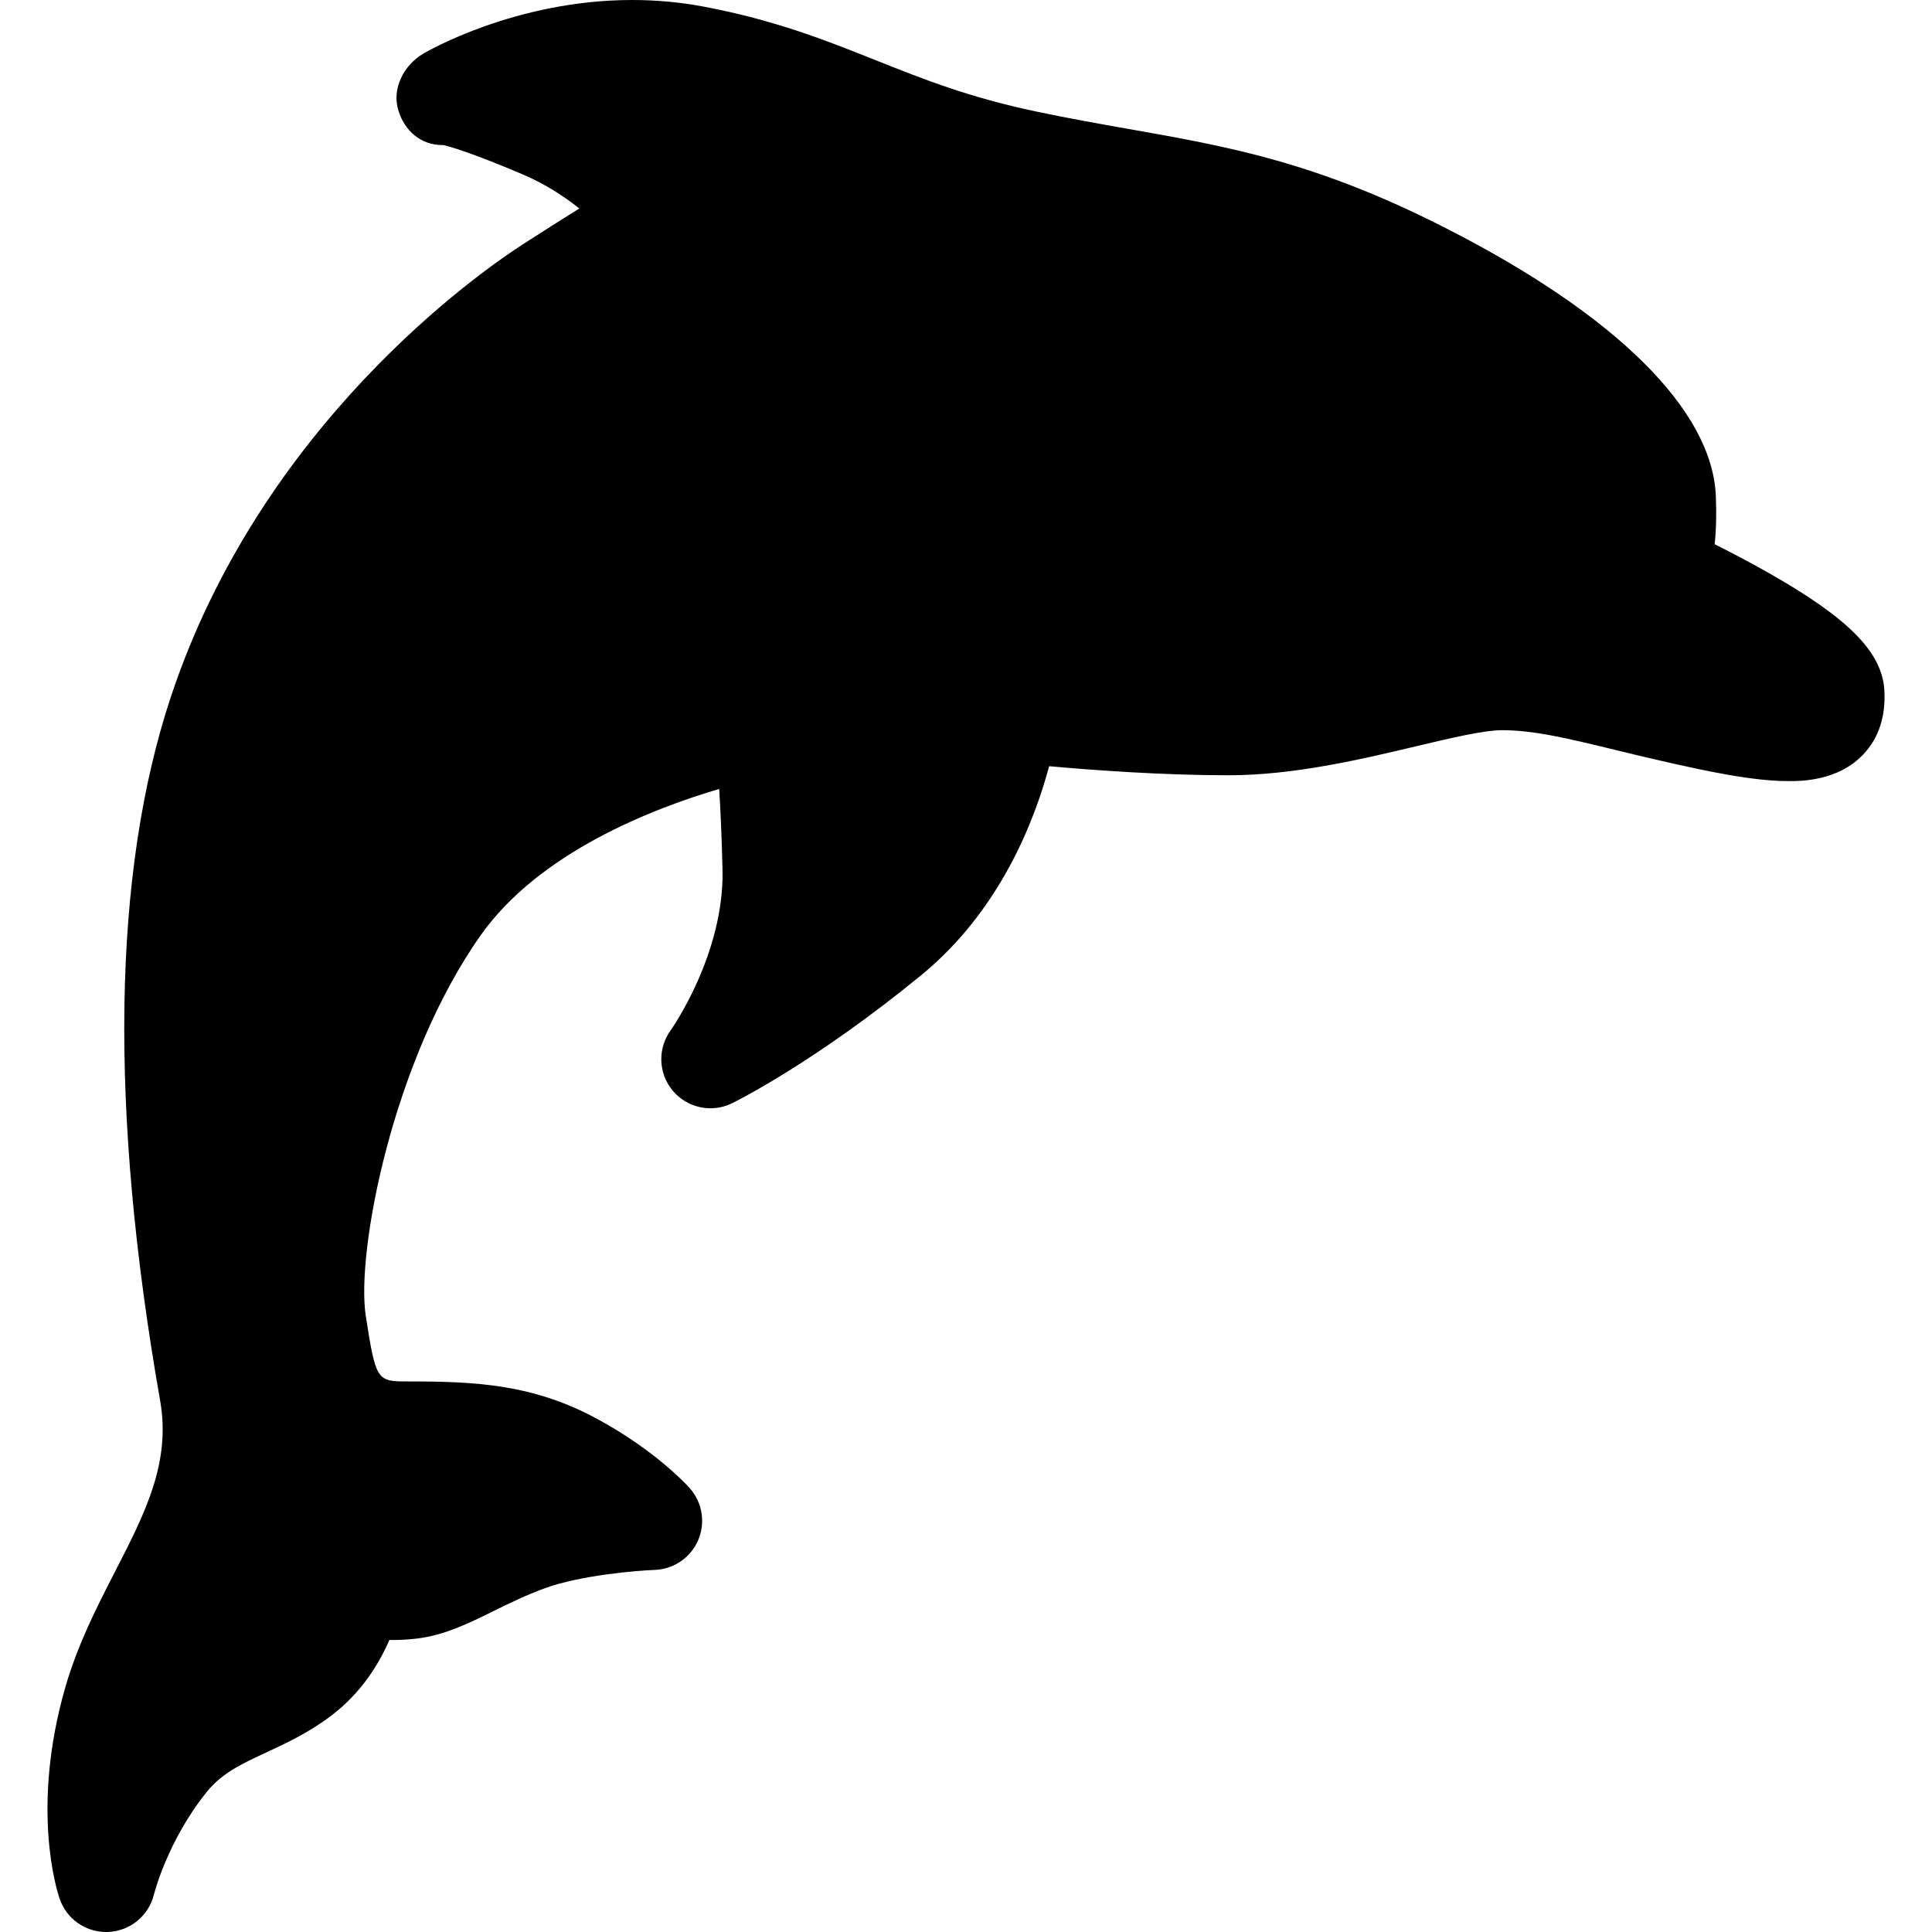
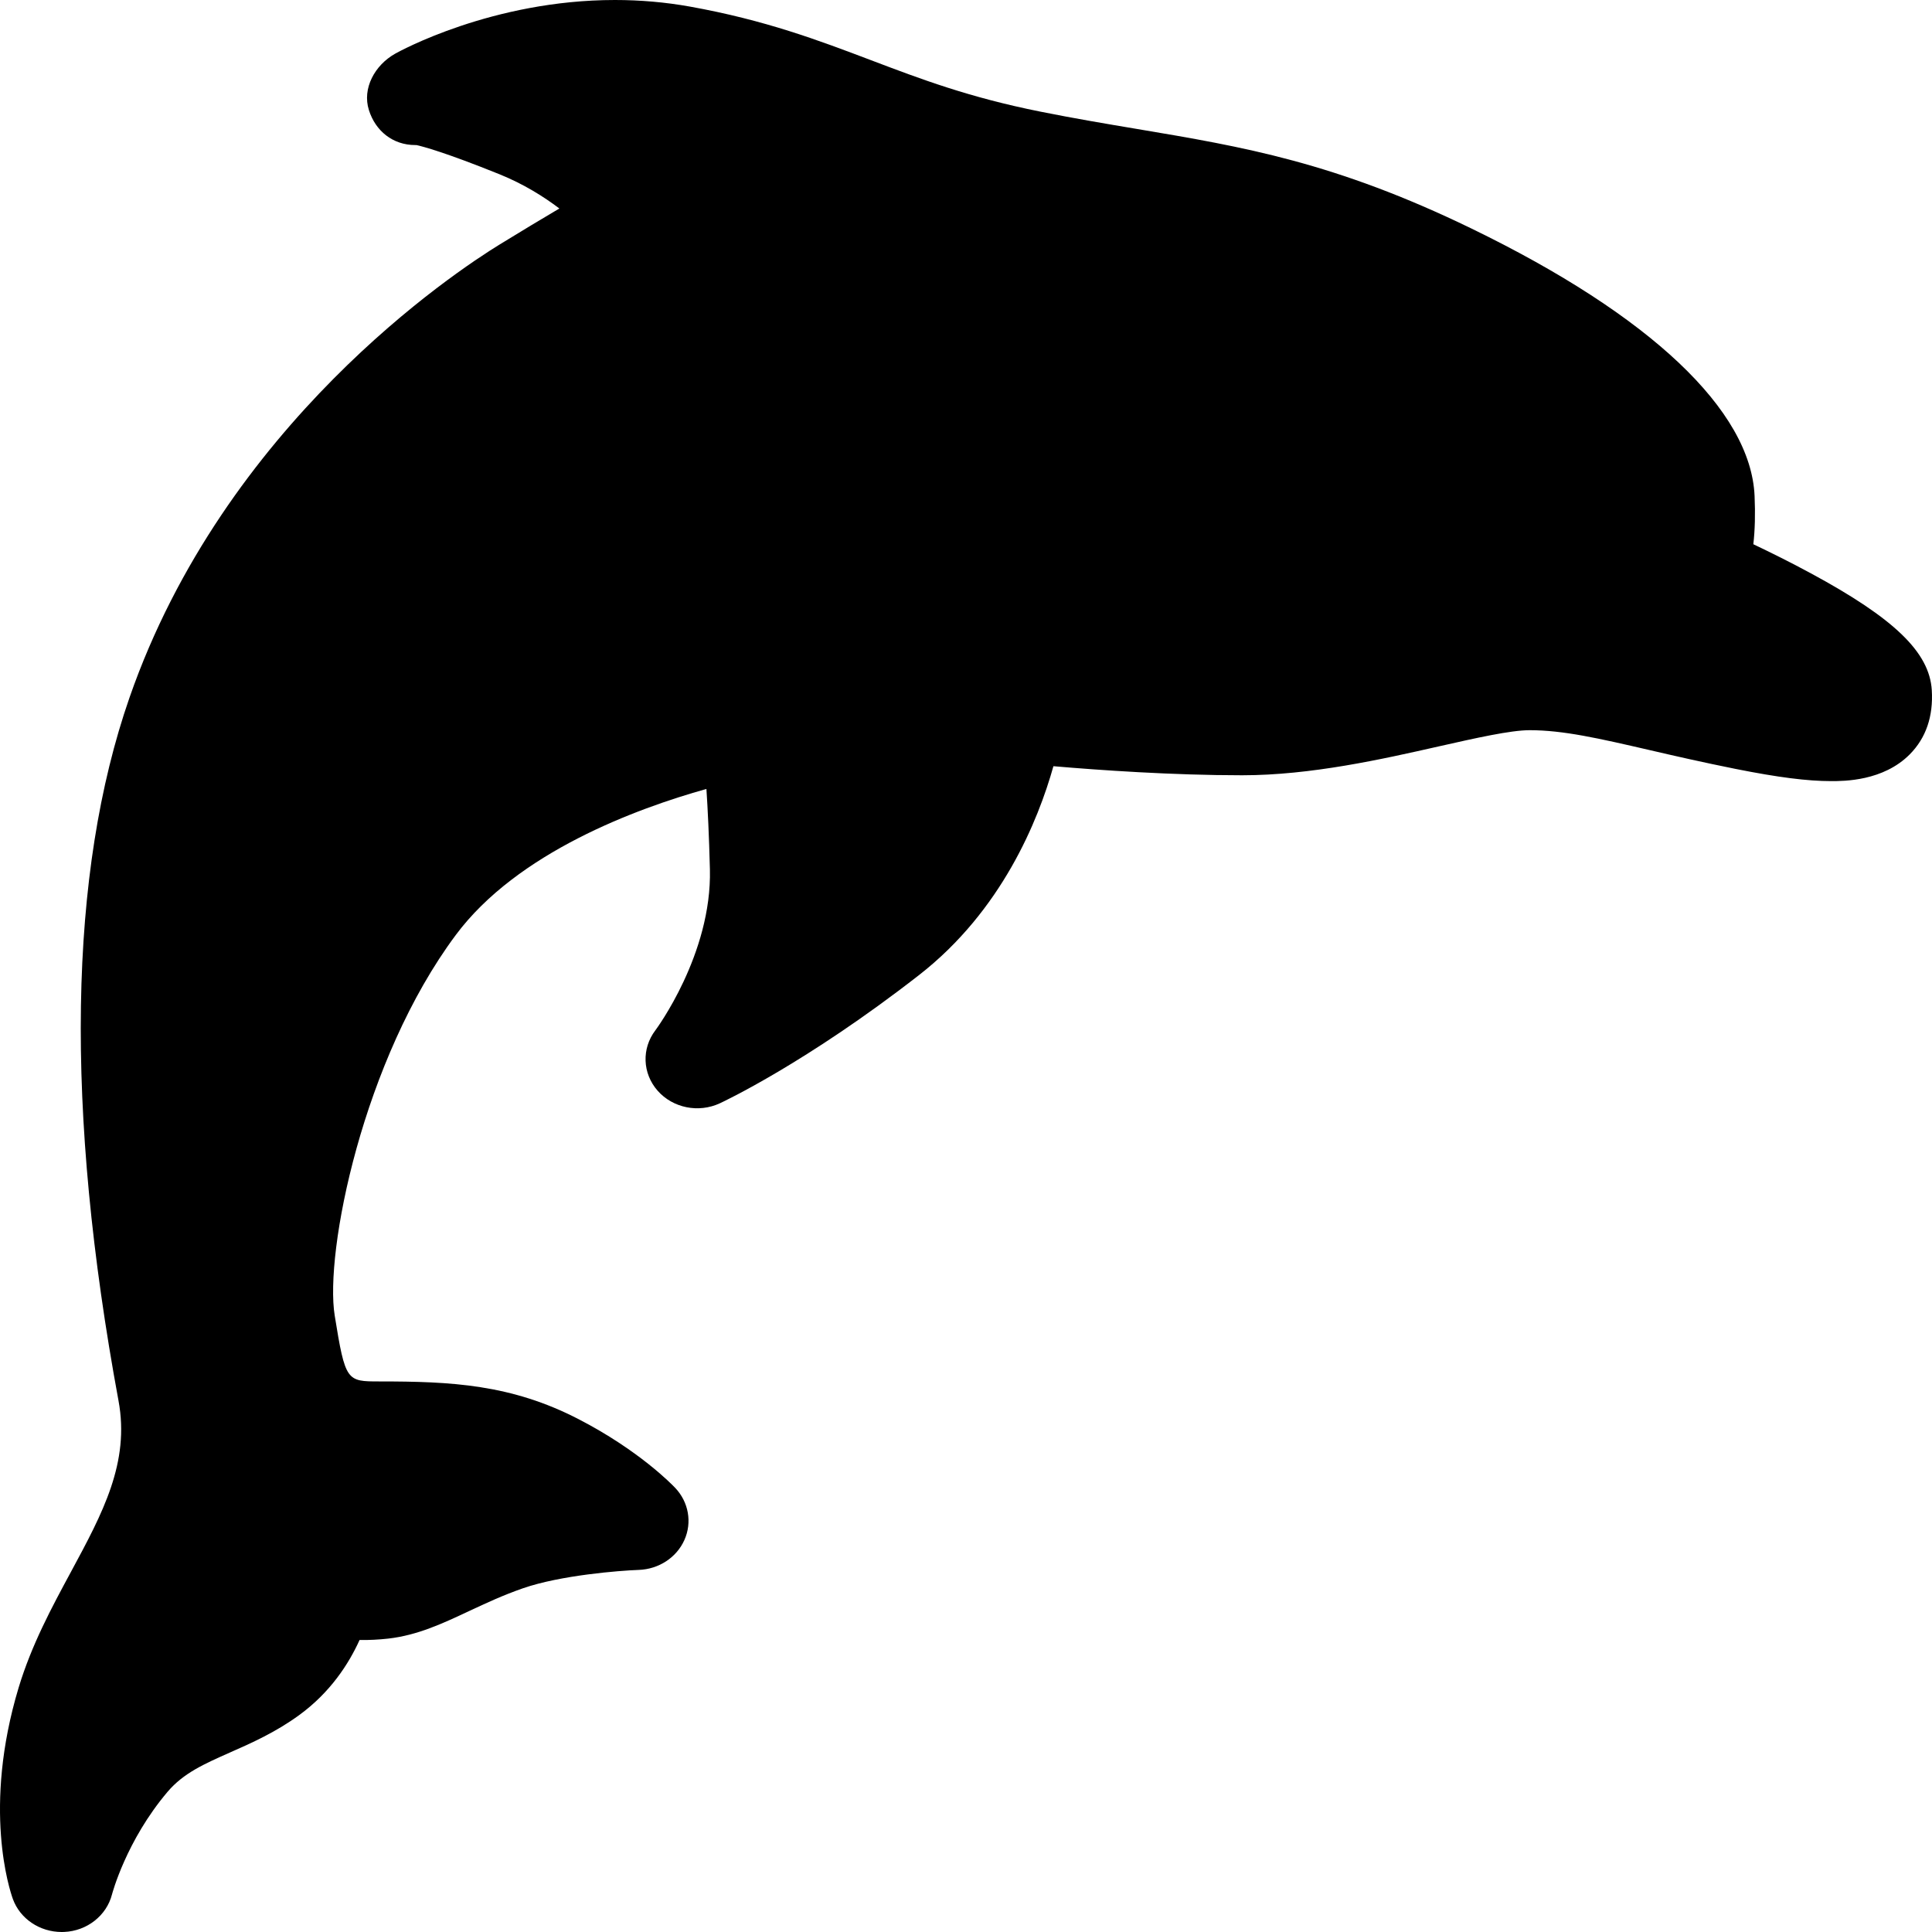
<svg xmlns="http://www.w3.org/2000/svg" width="36" height="36" viewBox="0 0 36 36" fill="none">
-   <path d="M34.721 14.056C34.251 14.555 33.558 14.555 33.33 14.555C32.908 14.555 32.385 14.485 31.637 14.328C31.049 14.204 30.543 14.082 30.096 13.973C29.218 13.76 28.584 13.606 27.986 13.606C27.65 13.606 27.035 13.752 26.385 13.906C25.372 14.147 24.111 14.446 22.892 14.446C21.661 14.446 20.365 14.351 19.549 14.277C19.278 15.293 18.633 16.969 17.168 18.169C15.177 19.8 13.701 20.528 13.639 20.558C13.261 20.743 12.807 20.646 12.536 20.324C12.266 20.001 12.25 19.537 12.498 19.197C12.506 19.185 13.501 17.779 13.463 16.198C13.447 15.569 13.425 15.076 13.401 14.701C12.161 15.066 10.05 15.883 8.961 17.422C7.311 19.752 6.634 23.338 6.815 24.515C7.004 25.741 7.026 25.741 7.608 25.741C8.876 25.741 9.941 25.793 11.14 26.446C12.201 27.023 12.785 27.655 12.848 27.725C13.086 27.989 13.149 28.368 13.011 28.695C12.872 29.023 12.556 29.24 12.201 29.253C11.858 29.266 10.82 29.352 10.154 29.594C9.8 29.723 9.495 29.873 9.2 30.018C8.728 30.251 8.282 30.471 7.762 30.533C7.593 30.553 7.419 30.562 7.255 30.559C7.063 31.005 6.737 31.535 6.189 31.956C5.769 32.279 5.341 32.478 4.964 32.653C4.501 32.868 4.136 33.039 3.855 33.387C3.119 34.3 2.872 35.289 2.869 35.299C2.773 35.694 2.427 35.981 2.021 35.999C2.007 36 1.993 36 1.979 36C1.589 36 1.24 35.754 1.112 35.383C1.055 35.216 0.573 33.686 1.215 31.447C1.445 30.647 1.8 29.954 2.144 29.284C2.704 28.194 3.187 27.252 2.984 26.099C2.031 20.676 2.097 16.268 3.18 12.996C4.864 7.906 8.94 5.071 9.74 4.554C10.137 4.298 10.494 4.072 10.795 3.885C10.516 3.662 10.161 3.429 9.739 3.249C8.779 2.841 8.375 2.729 8.263 2.703C8.256 2.703 8.249 2.703 8.242 2.703C7.844 2.703 7.537 2.44 7.421 2.051C7.3 1.648 7.525 1.214 7.887 1C7.956 0.959 9.606 0 11.78 0C12.229 0 12.675 0.041 13.105 0.122C14.446 0.375 15.394 0.754 16.31 1.119C17.205 1.476 18.05 1.813 19.312 2.079C19.925 2.208 20.489 2.308 21.035 2.404C22.913 2.736 24.535 3.022 26.96 4.261C30.125 5.877 31.905 7.646 31.972 9.24C31.986 9.576 31.979 9.877 31.95 10.141C32.246 10.289 32.606 10.476 32.969 10.683C34.45 11.524 35.07 12.155 35.112 12.859C35.14 13.348 35.009 13.751 34.721 14.056Z" fill="black" />
+   <path d="M35.586 14.056C35.091 14.555 34.362 14.555 34.122 14.555C33.678 14.555 33.129 14.485 32.342 14.328C31.724 14.204 31.191 14.082 30.722 13.973C29.798 13.76 29.131 13.606 28.503 13.606C28.148 13.606 27.502 13.752 26.818 13.906C25.753 14.147 24.427 14.446 23.145 14.446C21.85 14.446 20.487 14.351 19.629 14.277C19.344 15.293 18.665 16.969 17.125 18.169C15.031 19.8 13.479 20.528 13.414 20.558C13.016 20.743 12.538 20.646 12.254 20.324C11.97 20.001 11.953 19.537 12.213 19.197C12.222 19.185 13.268 17.779 13.228 16.198C13.212 15.569 13.188 15.076 13.163 14.701C11.859 15.066 9.639 15.883 8.493 17.422C6.758 19.752 6.046 23.338 6.237 24.515C6.435 25.741 6.459 25.741 7.071 25.741C8.404 25.741 9.524 25.793 10.785 26.446C11.901 27.023 12.516 27.655 12.582 27.725C12.832 27.989 12.899 28.368 12.753 28.695C12.607 29.023 12.275 29.24 11.901 29.253C11.54 29.266 10.449 29.352 9.748 29.594C9.376 29.723 9.055 29.873 8.745 30.018C8.249 30.251 7.78 30.471 7.233 30.533C7.055 30.553 6.872 30.562 6.7 30.559C6.498 31.005 6.155 31.535 5.578 31.956C5.136 32.279 4.687 32.478 4.29 32.653C3.803 32.869 3.419 33.039 3.123 33.387C2.349 34.3 2.09 35.289 2.087 35.299C1.986 35.694 1.622 35.981 1.195 35.999C1.18 36 1.165 36 1.15 36C0.741 36 0.373 35.754 0.239 35.383C0.179 35.216 -0.328 33.686 0.347 31.447C0.589 30.647 0.963 29.954 1.325 29.284C1.913 28.194 2.422 27.252 2.208 26.099C1.206 20.676 1.275 16.268 2.414 12.996C4.185 7.906 8.472 5.071 9.313 4.554C9.73 4.298 10.106 4.072 10.423 3.885C10.129 3.662 9.756 3.429 9.312 3.249C8.302 2.841 7.878 2.729 7.76 2.703C7.753 2.703 7.745 2.703 7.738 2.703C7.319 2.703 6.996 2.44 6.874 2.051C6.746 1.648 6.983 1.214 7.364 1C7.437 0.959 9.172 0 11.459 0C11.931 0 12.399 0.041 12.852 0.122C14.262 0.375 15.259 0.754 16.223 1.119C17.164 1.476 18.053 1.813 19.38 2.079C20.024 2.208 20.618 2.308 21.192 2.404C23.167 2.736 24.873 3.022 27.424 4.261C30.752 5.877 32.624 7.646 32.694 9.24C32.709 9.576 32.701 9.877 32.671 10.141C32.982 10.289 33.361 10.476 33.743 10.683C35.3 11.524 35.952 12.155 35.996 12.859C36.026 13.348 35.888 13.751 35.586 14.056Z" fill="black" />
</svg>
